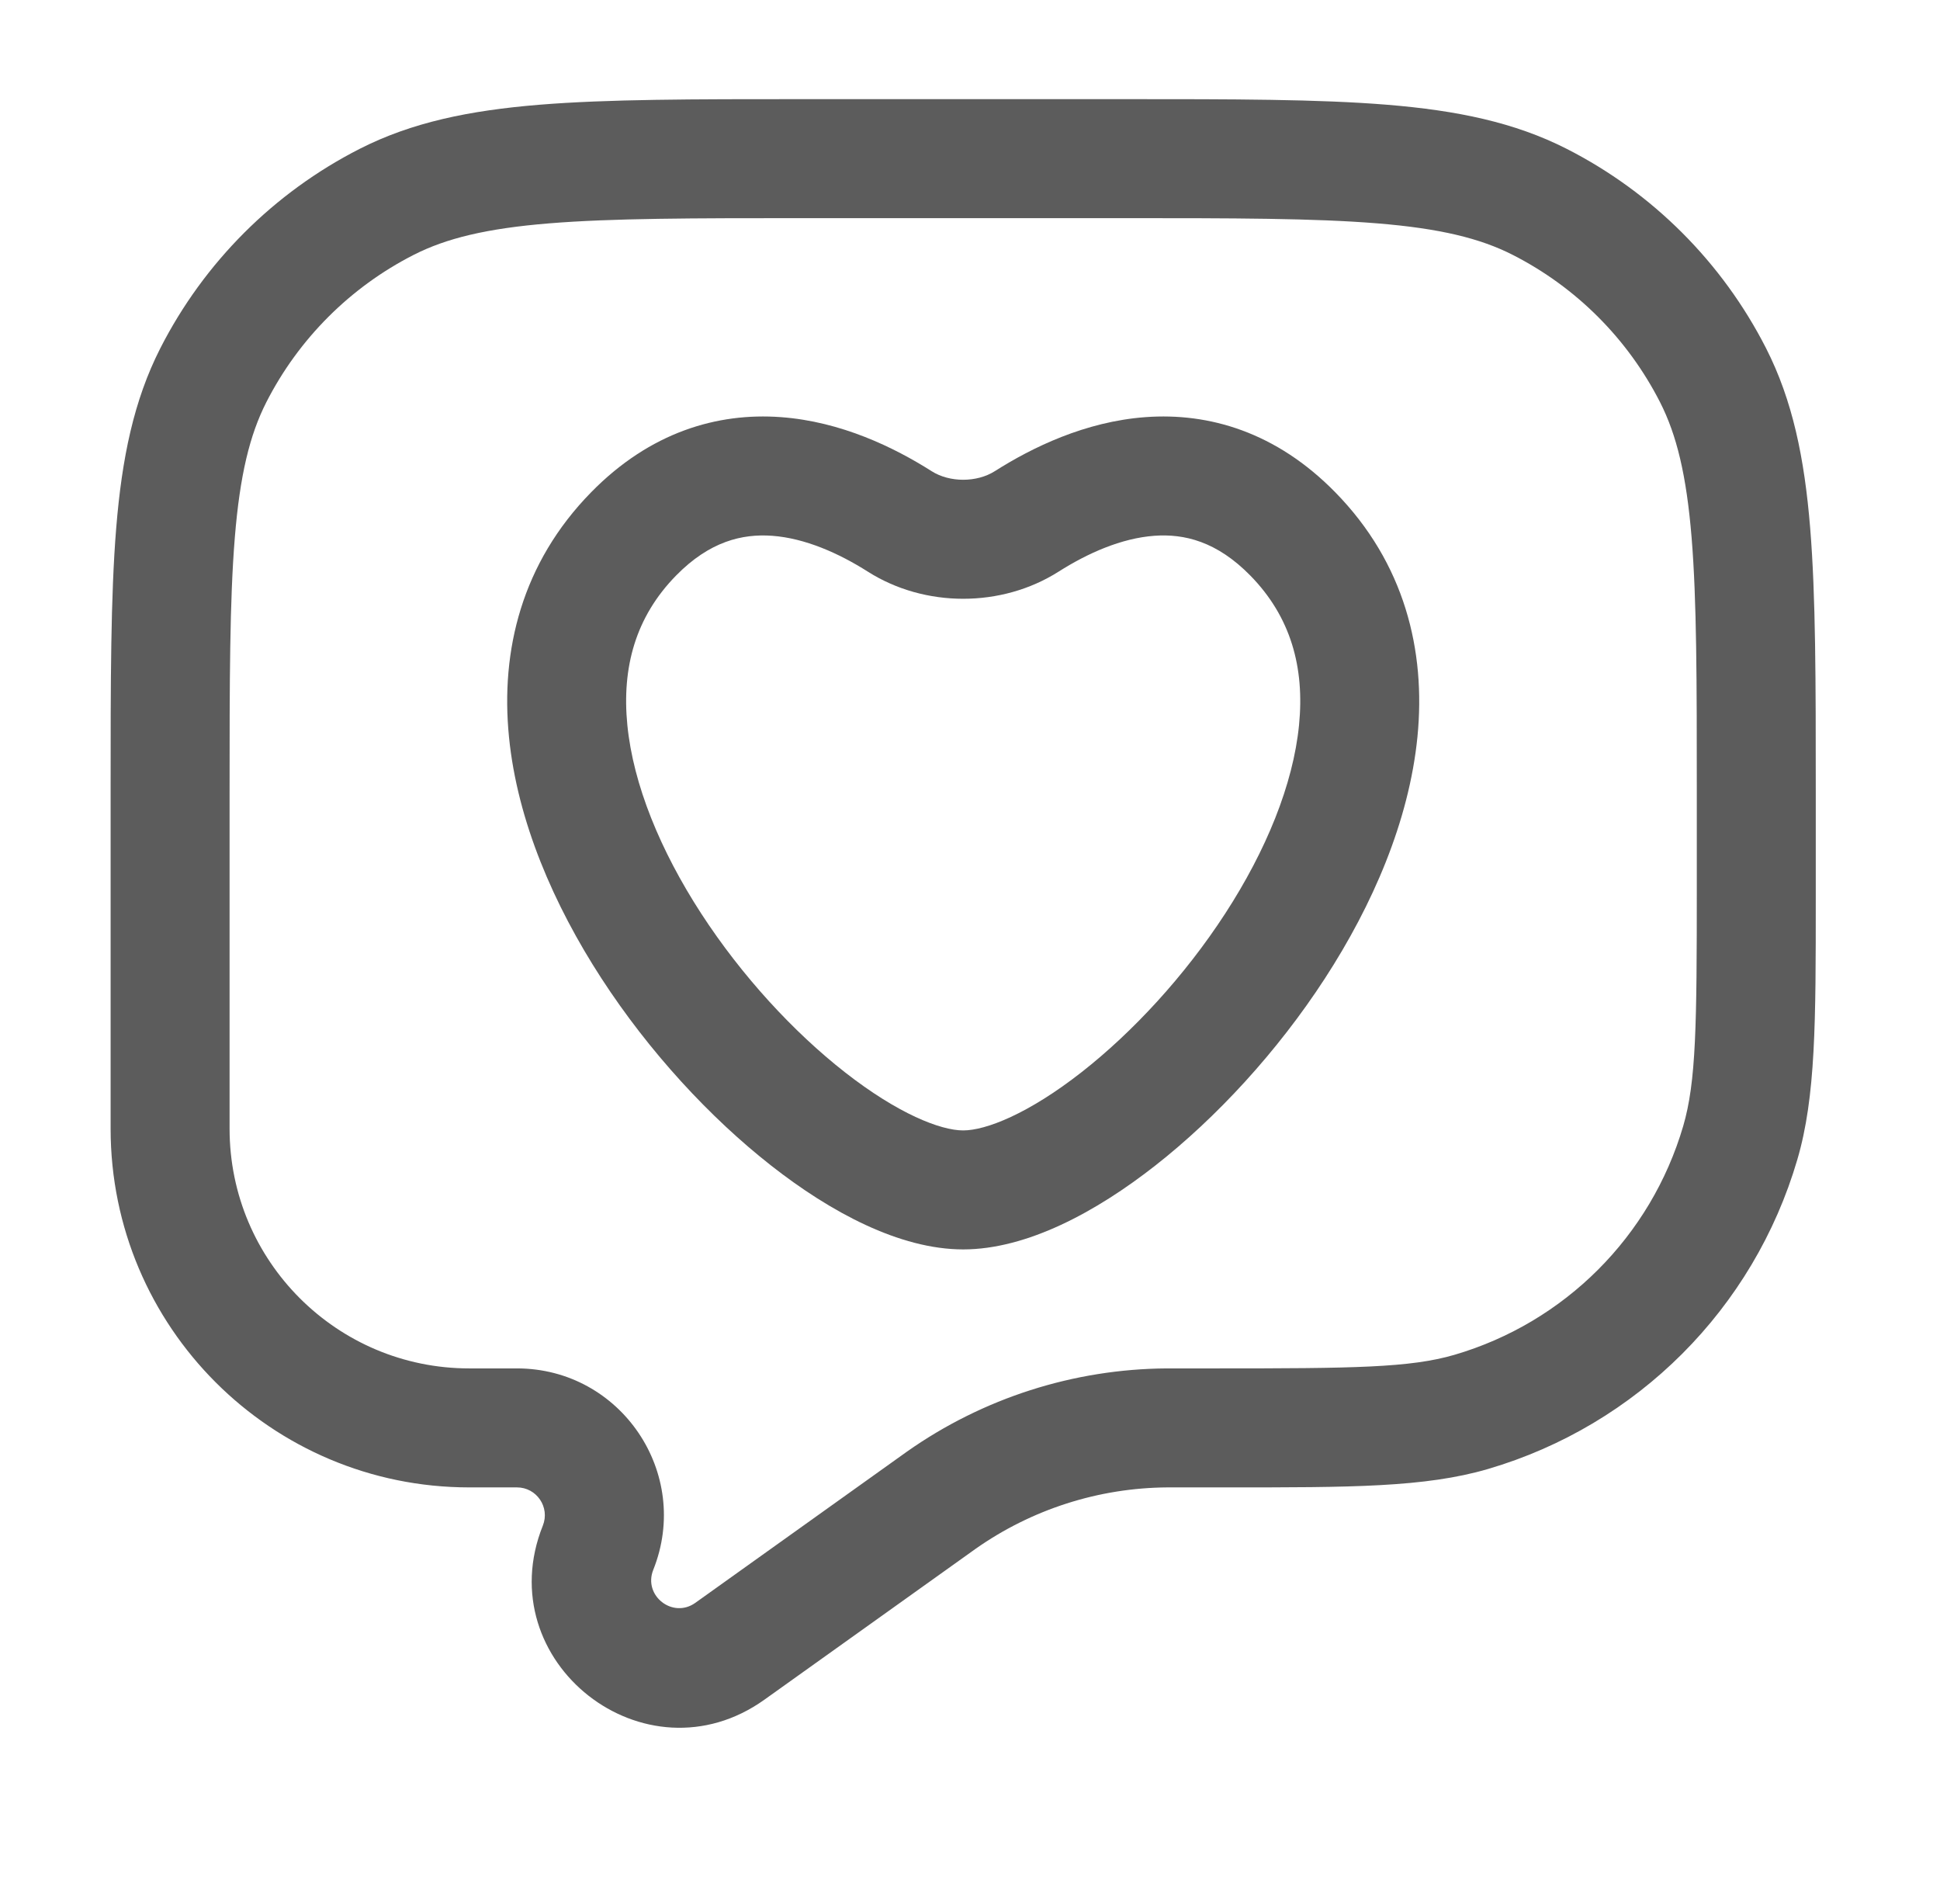
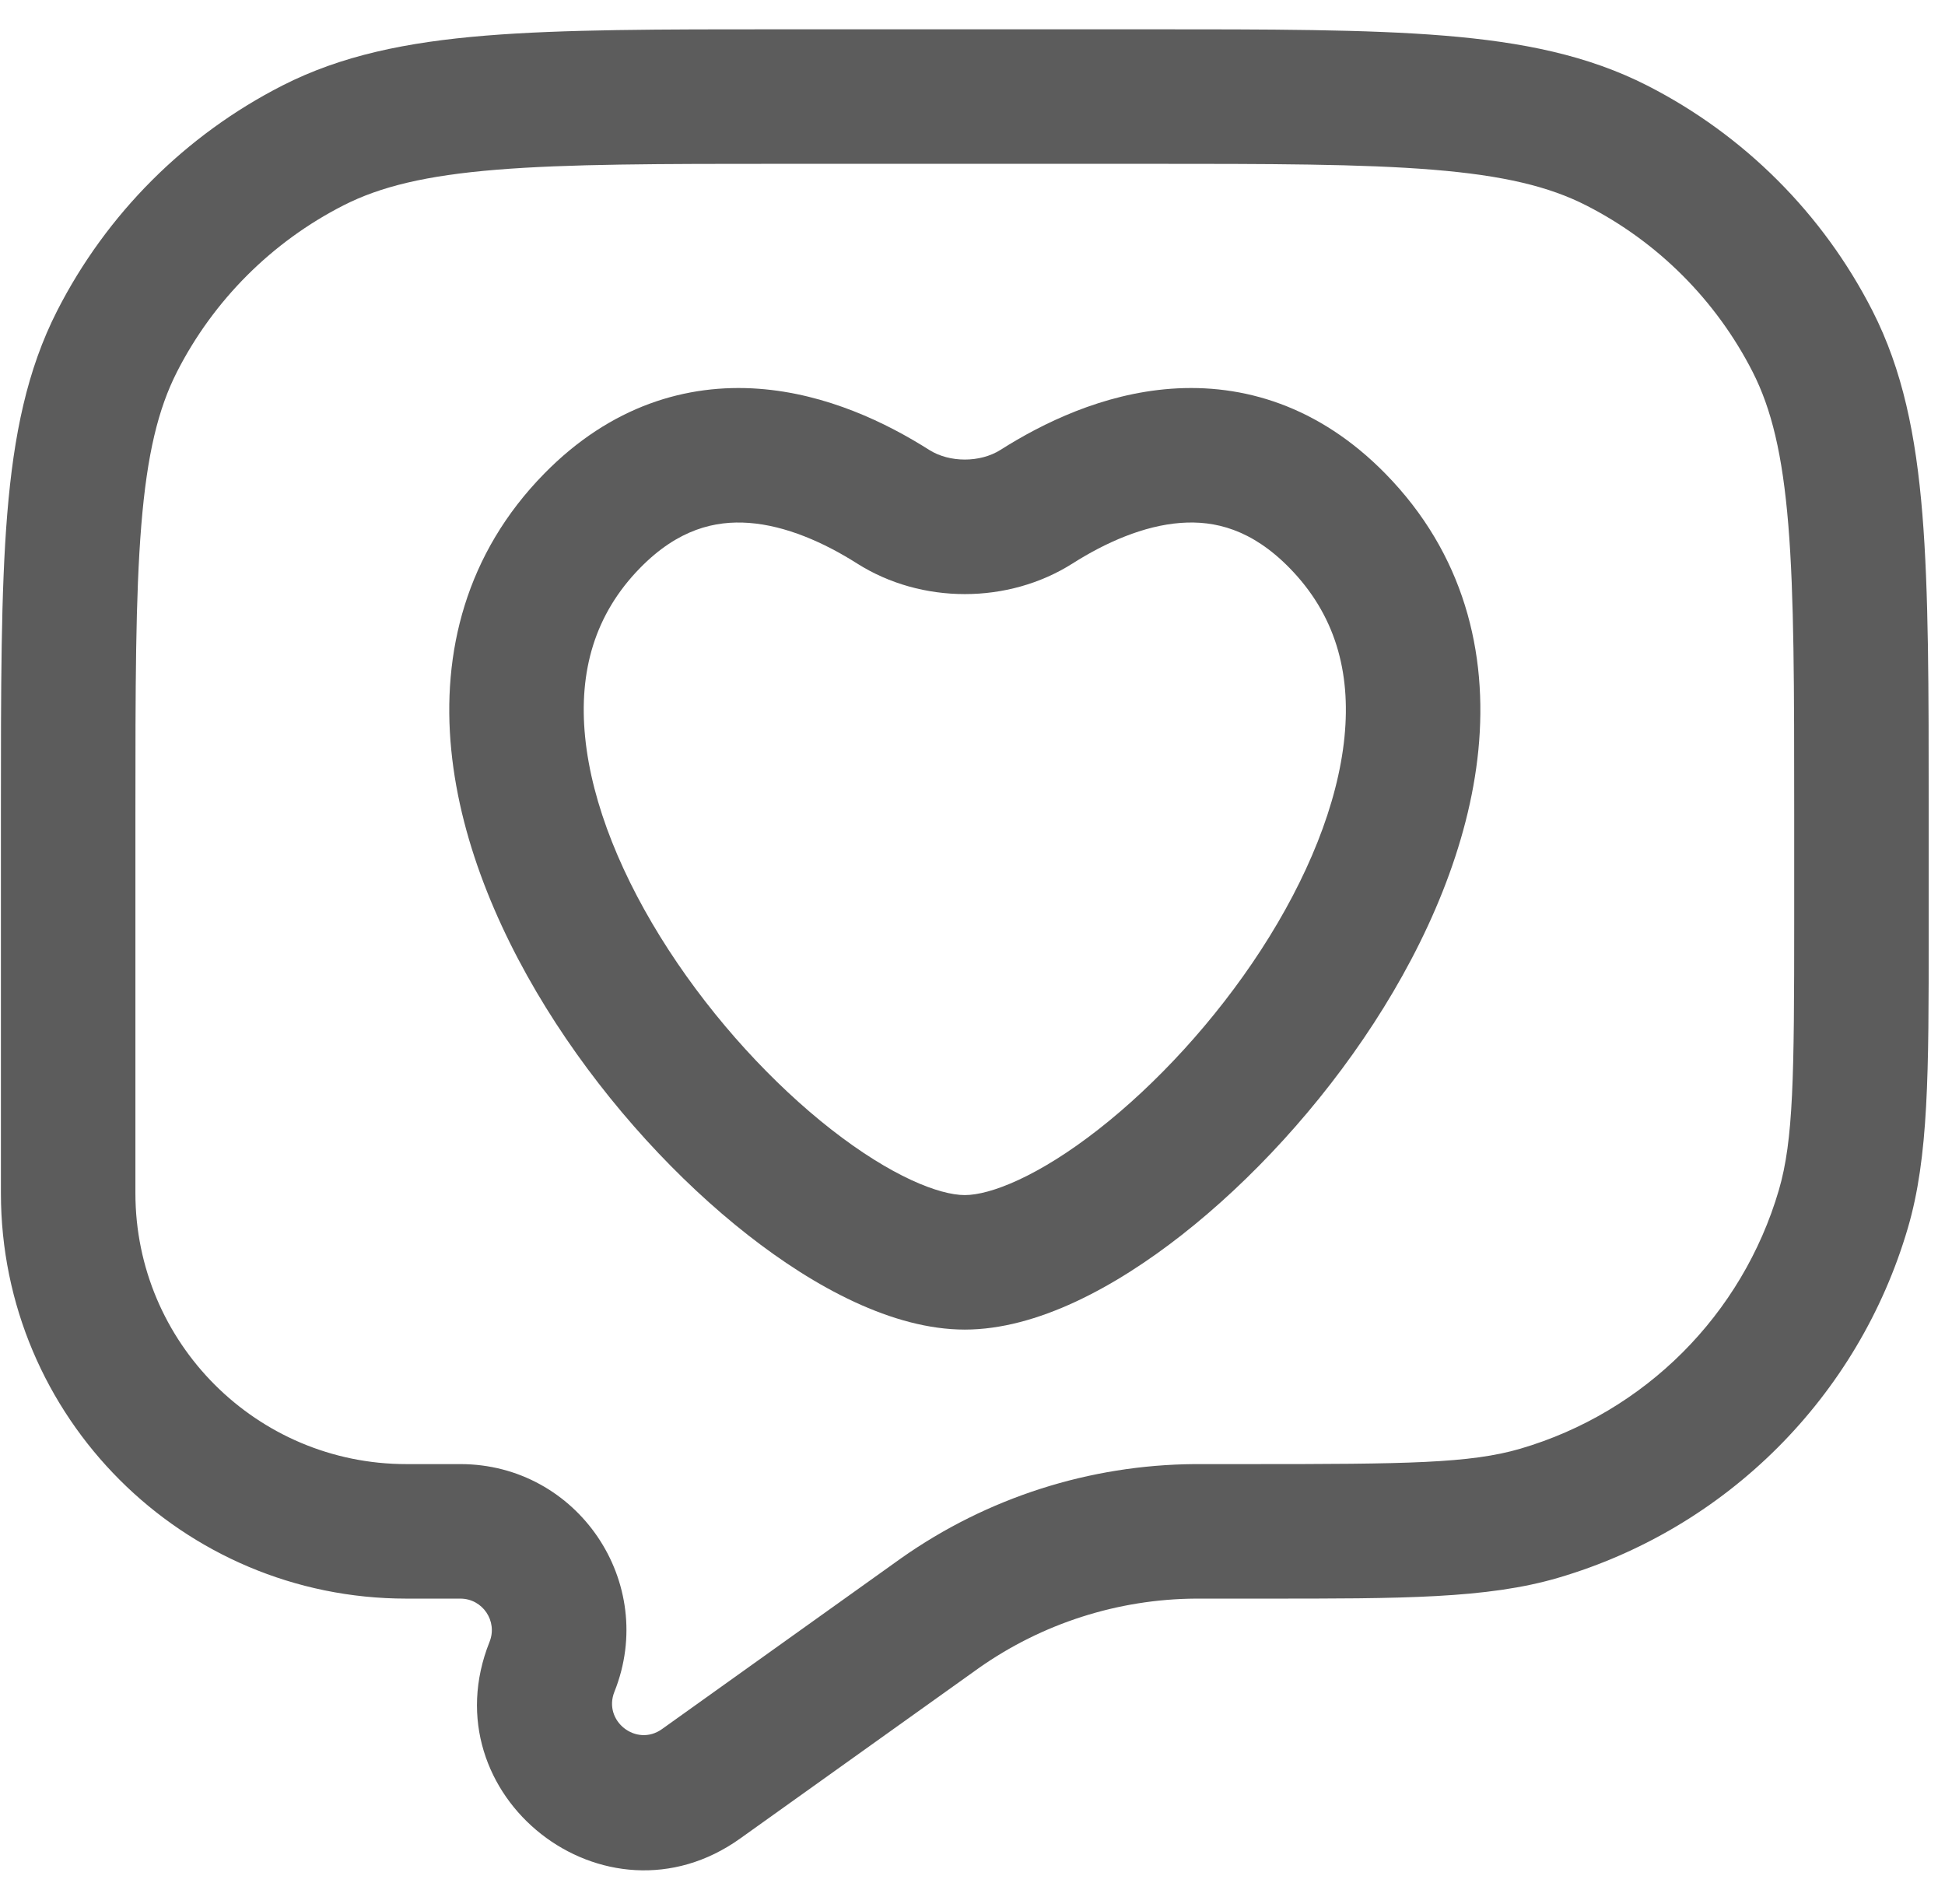
- <svg xmlns="http://www.w3.org/2000/svg" width="53" height="52" viewBox="0 0 53 52" fill="none">
-   <path fill-rule="evenodd" clip-rule="evenodd" d="M36.478 13.445C34.866 11.801 33.029 11.266 31.296 11.393C29.645 11.514 28.196 12.223 27.178 12.869C26.685 13.182 25.944 13.182 25.451 12.869C24.433 12.223 22.983 11.514 21.332 11.393C19.6 11.266 17.762 11.801 16.15 13.445C14.255 15.377 13.671 17.767 13.905 20.125C14.133 22.432 15.137 24.729 16.431 26.722C17.732 28.725 19.394 30.525 21.073 31.84C22.681 33.1 24.573 34.125 26.314 34.125C28.055 34.125 29.947 33.1 31.555 31.84C33.234 30.525 34.896 28.725 36.197 26.722C37.492 24.729 38.495 22.432 38.724 20.125C38.957 17.767 38.373 15.377 36.478 13.445ZM28.919 15.614C29.714 15.109 30.635 14.7 31.534 14.634C32.351 14.574 33.241 14.785 34.158 15.72C35.264 16.848 35.645 18.229 35.489 19.805C35.328 21.43 34.59 23.23 33.472 24.952C32.361 26.663 30.94 28.194 29.551 29.282C28.092 30.425 26.93 30.875 26.314 30.875C25.698 30.875 24.537 30.425 23.077 29.282C21.688 28.194 20.268 26.663 19.157 24.952C18.039 23.23 17.3 21.43 17.139 19.805C16.983 18.229 17.364 16.848 18.47 15.72C19.387 14.785 20.277 14.575 21.095 14.634C21.993 14.7 22.914 15.109 23.71 15.614C25.265 16.601 27.363 16.601 28.919 15.614Z" fill="#5C5C5C" />
-   <path fill-rule="evenodd" clip-rule="evenodd" d="M37.895 2.861C36.022 2.708 33.692 2.708 30.72 2.708H21.908C18.936 2.708 16.606 2.708 14.733 2.861C12.826 3.017 11.251 3.34 9.825 4.066C7.481 5.261 5.575 7.167 4.38 9.511C3.654 10.937 3.331 12.512 3.175 14.419C3.022 16.292 3.022 18.622 3.022 21.594V30.828C3.022 36.239 7.409 40.625 12.819 40.625H14.123C14.662 40.625 15.03 41.169 14.83 41.669C13.342 45.388 17.626 48.751 20.885 46.422L26.542 42.382L26.648 42.306C28.184 41.224 30.015 40.637 31.893 40.625L32.024 40.625L33.532 40.625C36.887 40.626 38.934 40.626 40.653 40.122C44.724 38.928 47.909 35.744 49.102 31.672C49.607 29.953 49.606 27.906 49.606 24.551L49.606 21.594C49.606 18.622 49.606 16.292 49.453 14.419C49.297 12.512 48.974 10.937 48.248 9.511C47.053 7.167 45.148 5.261 42.803 4.066C41.377 3.34 39.802 3.017 37.895 2.861ZM11.3 6.962C12.192 6.508 13.292 6.24 14.998 6.101C16.723 5.96 18.92 5.958 21.981 5.958H30.648C33.708 5.958 35.906 5.96 37.63 6.101C39.336 6.24 40.437 6.508 41.328 6.962C43.061 7.845 44.469 9.254 45.352 10.986C45.806 11.878 46.074 12.978 46.214 14.684C46.355 16.409 46.356 18.606 46.356 21.667V24.233C46.356 28.007 46.339 29.545 45.984 30.758C45.101 33.767 42.748 36.121 39.738 37.003C38.526 37.358 36.987 37.375 33.213 37.375H32.024L31.873 37.375C29.331 37.392 26.854 38.185 24.776 39.649L24.653 39.737L18.996 43.778C18.378 44.219 17.565 43.581 17.847 42.876C18.901 40.241 16.961 37.375 14.123 37.375H12.819C9.204 37.375 6.272 34.444 6.272 30.828V21.667C6.272 18.606 6.274 16.409 6.415 14.684C6.554 12.978 6.822 11.878 7.276 10.986C8.159 9.254 9.568 7.845 11.3 6.962Z" fill="#5C5C5C" />
+ <svg xmlns="http://www.w3.org/2000/svg" width="47" height="46" viewBox="0 0 47 46" fill="none">
+   <path fill-rule="evenodd" clip-rule="evenodd" d="M33.478 11.445C31.866 9.801 30.029 9.266 28.296 9.393C26.645 9.514 25.196 10.223 24.178 10.869C23.685 11.182 22.944 11.182 22.451 10.869C21.433 10.223 19.983 9.514 18.332 9.393C16.6 9.266 14.762 9.801 13.15 11.445C11.255 13.377 10.671 15.767 10.905 18.125C11.133 20.432 12.137 22.729 13.431 24.722C14.732 26.725 16.394 28.525 18.073 29.84C19.681 31.1 21.573 32.125 23.314 32.125C25.055 32.125 26.947 31.1 28.555 29.84C30.234 28.525 31.896 26.725 33.197 24.722C34.492 22.729 35.495 20.432 35.724 18.125C35.957 15.767 35.373 13.377 33.478 11.445ZM25.919 13.614C26.714 13.109 27.635 12.7 28.534 12.634C29.351 12.574 30.241 12.785 31.158 13.72C32.264 14.848 32.645 16.229 32.489 17.805C32.328 19.43 31.59 21.23 30.472 22.952C29.36 24.663 27.94 26.194 26.551 27.282C25.092 28.425 23.93 28.875 23.314 28.875C22.698 28.875 21.537 28.425 20.077 27.282C18.688 26.194 17.268 24.663 16.157 22.952C15.039 21.23 14.3 19.43 14.139 17.805C13.983 16.229 14.364 14.848 15.47 13.72C16.387 12.785 17.277 12.575 18.095 12.634C18.993 12.7 19.914 13.109 20.71 13.614C22.265 14.601 24.363 14.601 25.919 13.614Z" fill="#5C5C5C" />
+   <path fill-rule="evenodd" clip-rule="evenodd" d="M34.895 0.861C33.022 0.708 30.692 0.708 27.72 0.708H18.908C15.936 0.708 13.606 0.708 11.733 0.861C9.826 1.017 8.251 1.34 6.825 2.066C4.481 3.261 2.575 5.167 1.38 7.511C0.654 8.937 0.331 10.512 0.175 12.419C0.022 14.292 0.022 16.622 0.022 19.594V28.828C0.022 34.239 4.409 38.625 9.819 38.625H11.123C11.662 38.625 12.03 39.169 11.83 39.669C10.342 43.388 14.626 46.751 17.885 44.422L23.542 40.382L23.648 40.306C25.184 39.224 27.015 38.637 28.893 38.625L29.024 38.625L30.532 38.625C33.887 38.626 35.934 38.626 37.653 38.122C41.724 36.928 44.909 33.744 46.102 29.672C46.607 27.953 46.606 25.906 46.606 22.551L46.606 19.594C46.606 16.622 46.606 14.292 46.453 12.419C46.297 10.512 45.974 8.937 45.248 7.511C44.053 5.167 42.148 3.261 39.803 2.066C38.377 1.34 36.802 1.017 34.895 0.861ZM8.3 4.962C9.192 4.508 10.292 4.24 11.998 4.101C13.723 3.96 15.92 3.958 18.981 3.958H27.648C30.708 3.958 32.906 3.96 34.63 4.101C36.336 4.24 37.437 4.508 38.328 4.962C40.061 5.845 41.469 7.254 42.352 8.986C42.806 9.878 43.074 10.978 43.214 12.684C43.355 14.409 43.356 16.606 43.356 19.667V22.233C43.356 26.007 43.339 27.545 42.984 28.758C42.101 31.767 39.748 34.121 36.738 35.003C35.526 35.358 33.987 35.375 30.213 35.375H29.024L28.873 35.375C26.331 35.392 23.854 36.185 21.776 37.649L21.653 37.737L15.996 41.778C15.378 42.219 14.565 41.581 14.847 40.876C15.901 38.241 13.961 35.375 11.123 35.375H9.819C6.204 35.375 3.272 32.444 3.272 28.828V19.667C3.272 16.606 3.274 14.409 3.415 12.684C3.554 10.978 3.822 9.878 4.276 8.986C5.159 7.254 6.568 5.845 8.3 4.962Z" fill="#5C5C5C" />
</svg>
